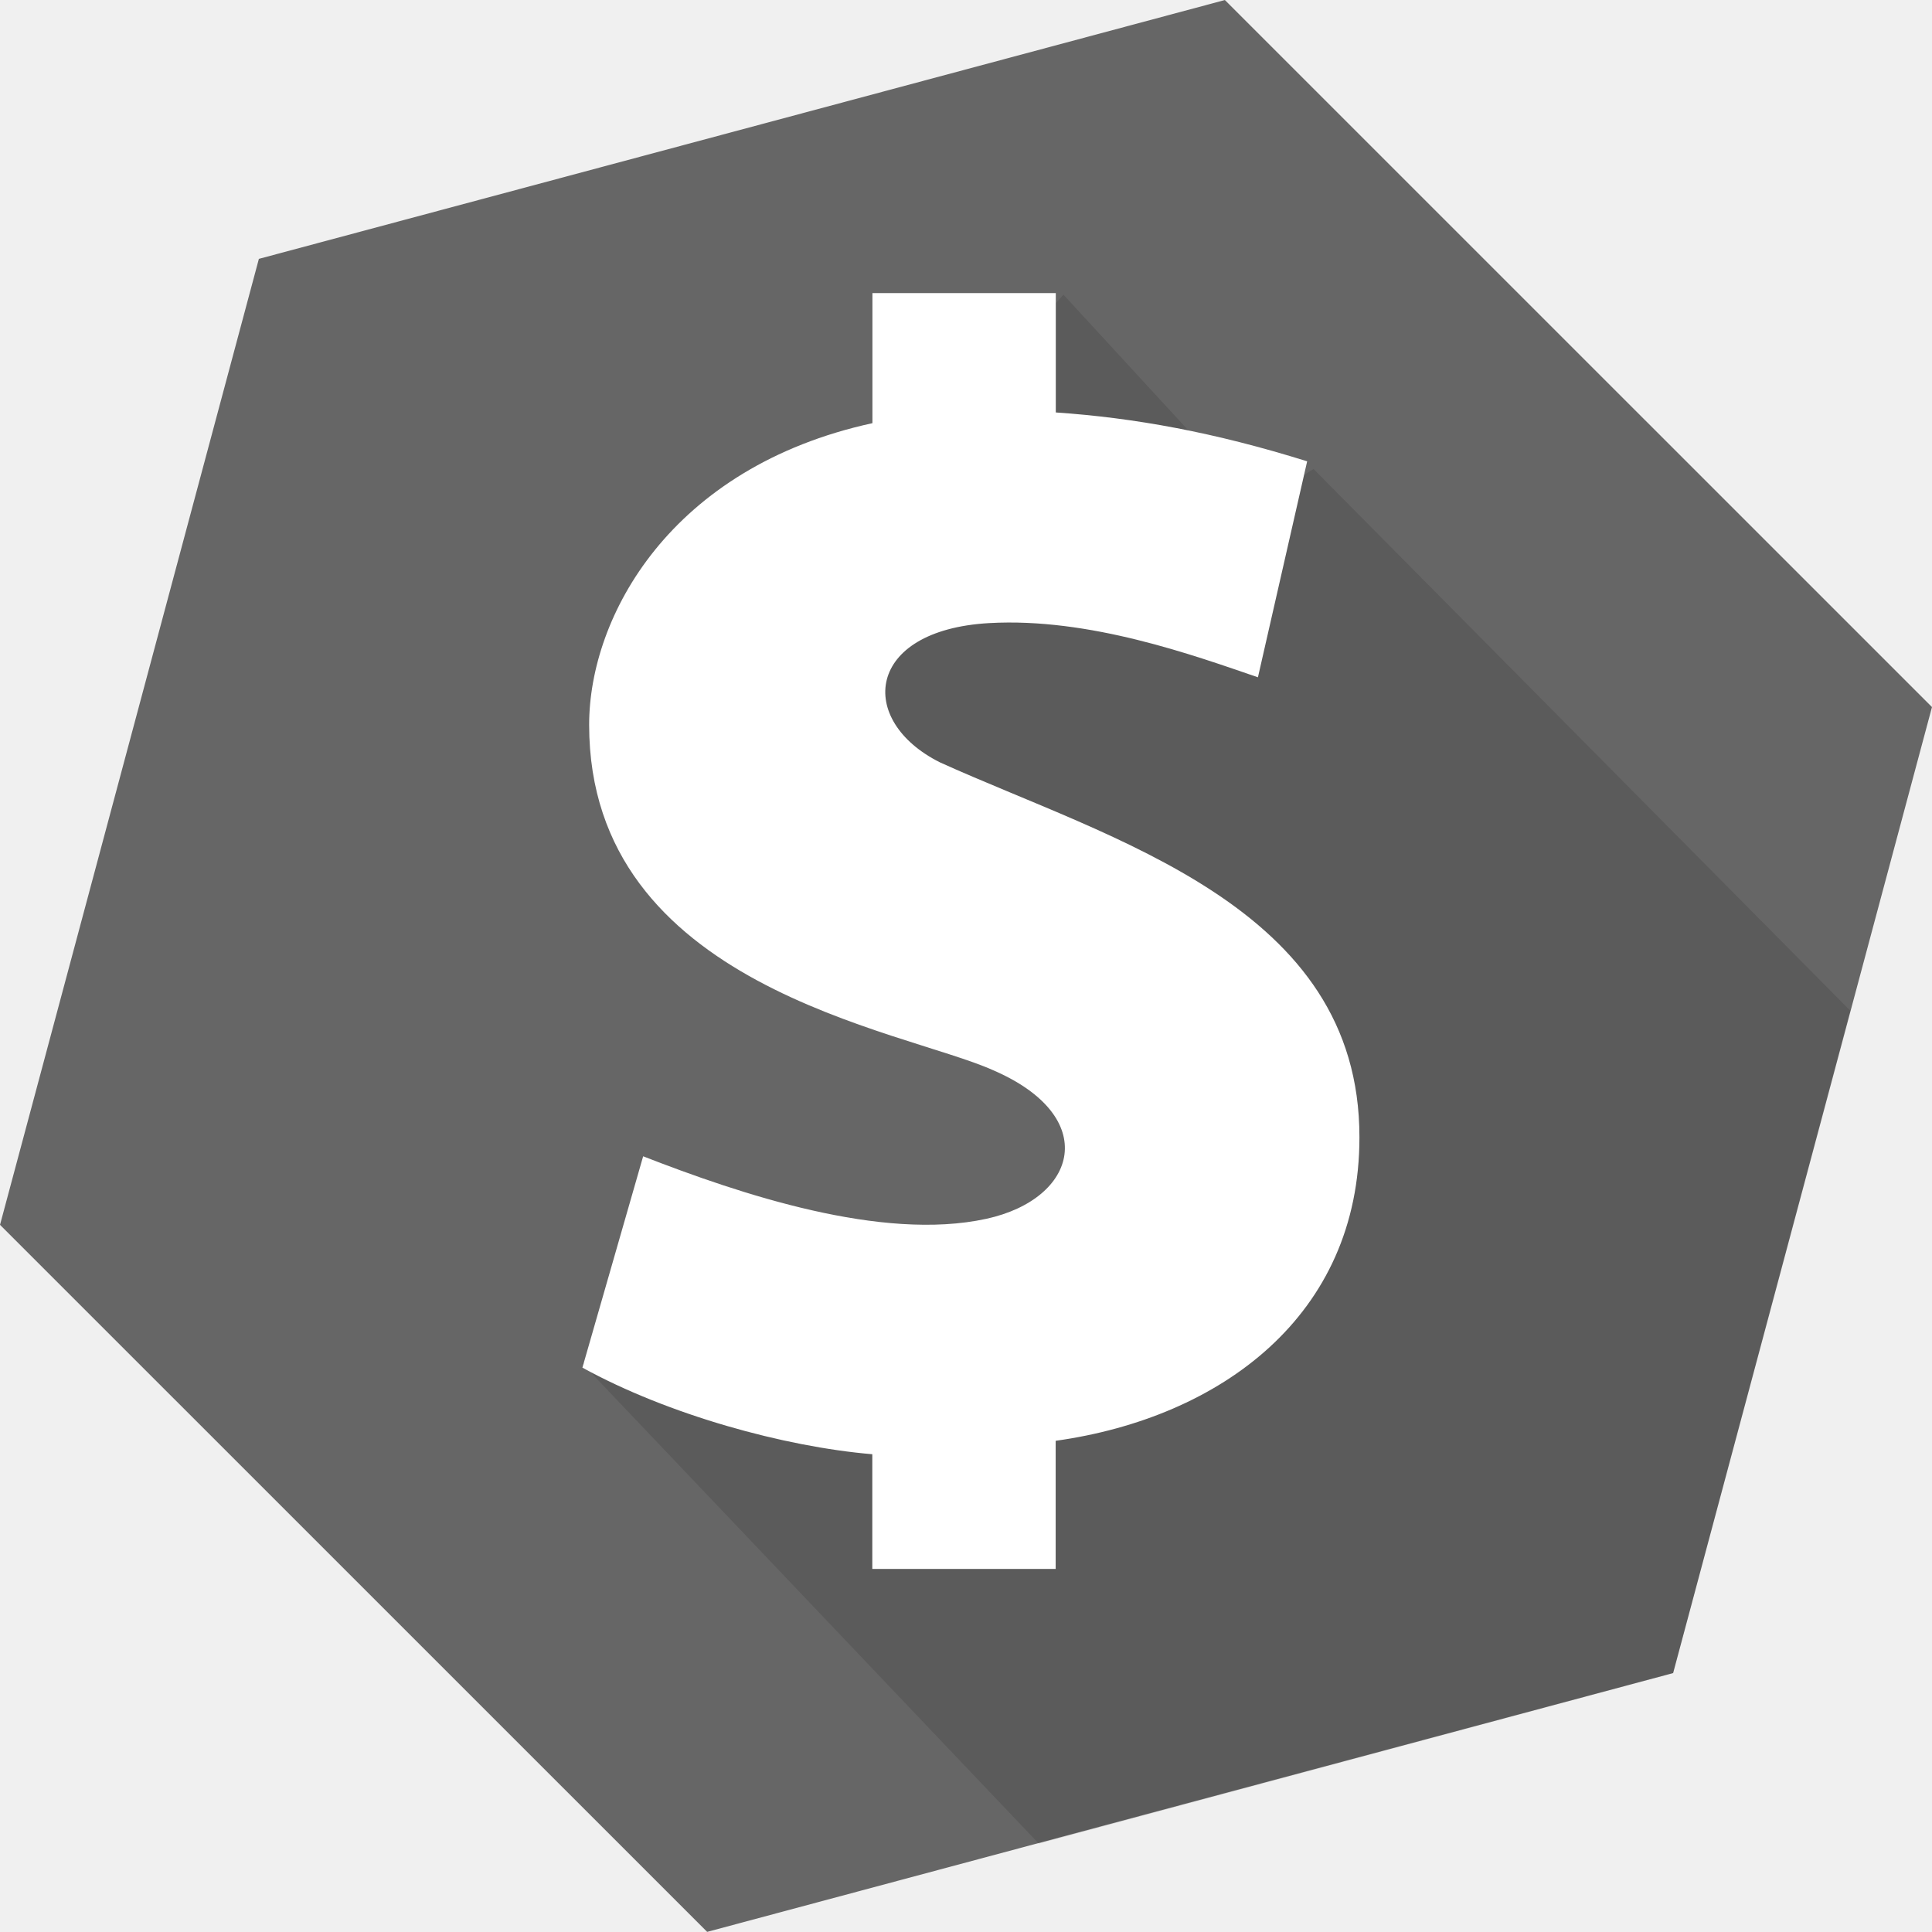
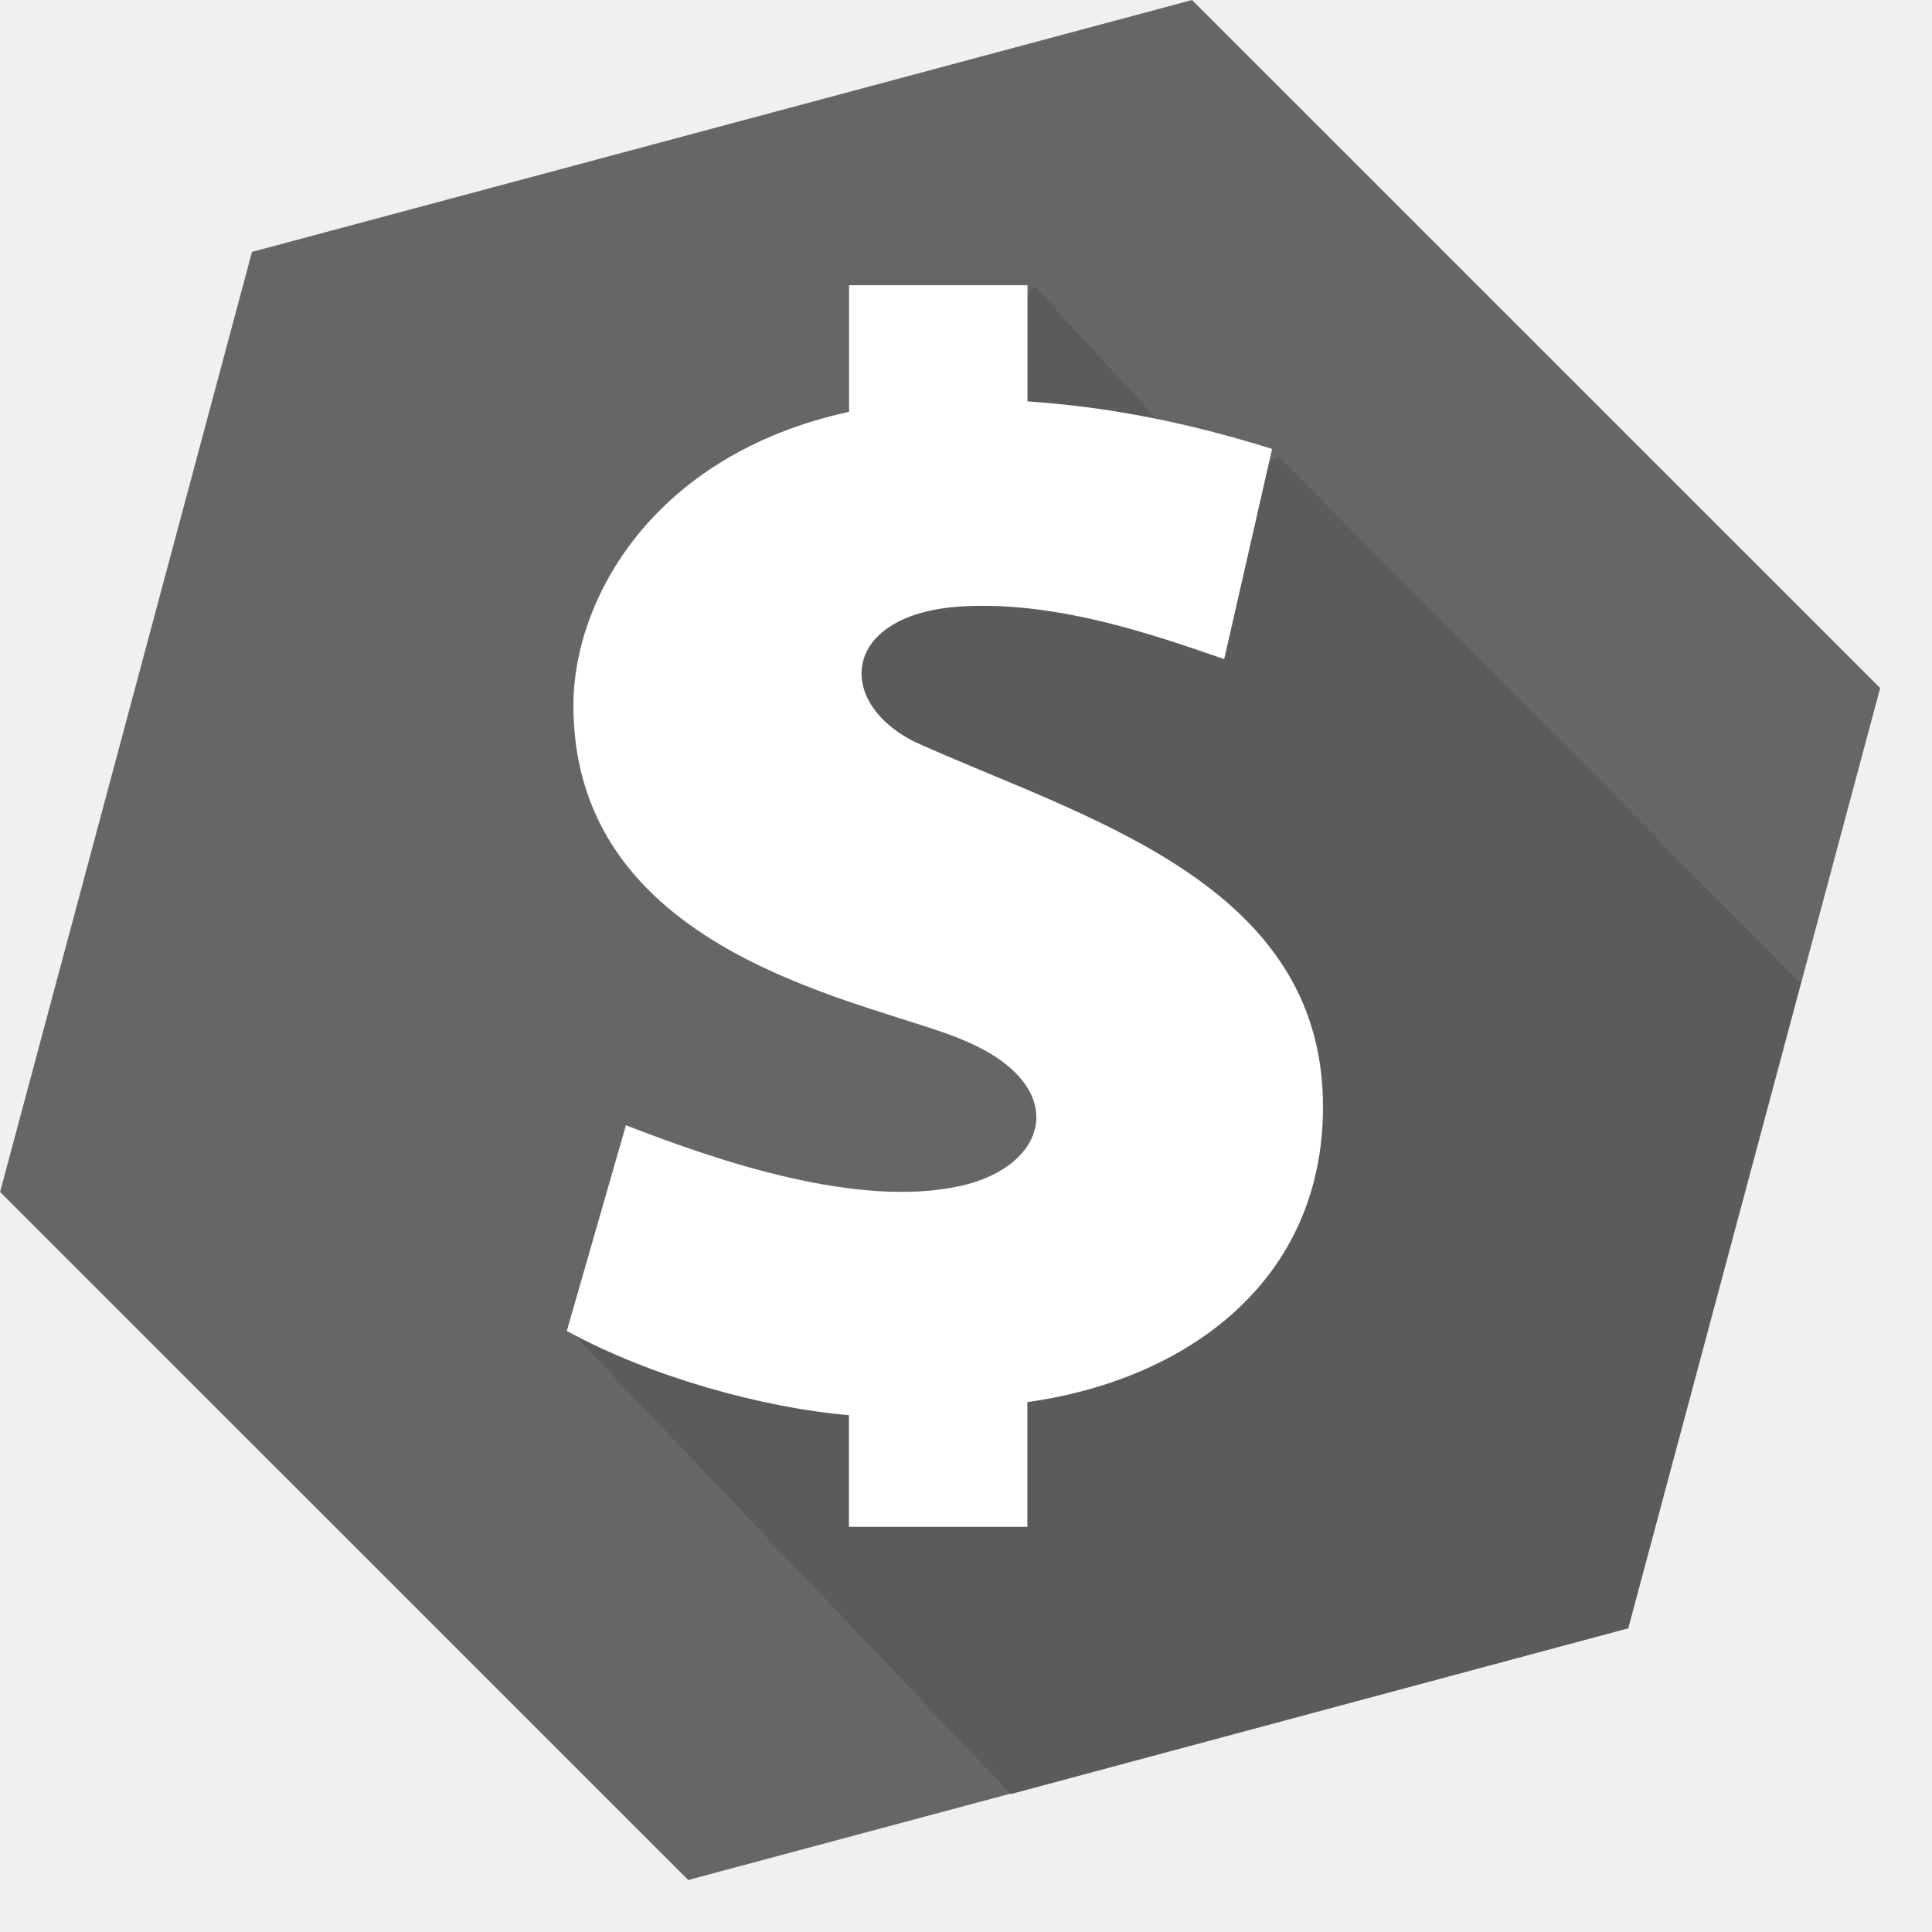
- <svg xmlns="http://www.w3.org/2000/svg" version="1.1" id="svg2" x="0px" y="0px" width="61.312px" height="61.308px" viewBox="0.845 0.846 61.312 61.308" enable-background="new 0.845 0.846 61.312 61.308" xml:space="preserve">
+ <svg xmlns="http://www.w3.org/2000/svg" version="1.1" id="svg2" x="0px" y="0px" width="61.312px" height="61.308px" viewBox="0.845 0.846 63 63" enable-background="new 0.845 0.846 63 63" xml:space="preserve">
  <g id="layer1" transform="translate(-412.9356,-538.7359)">
    <g id="g3219" transform="translate(96.63817,-42.91118)">
      <path id="path2993" fill="#666666" d="    M370.24,635.587l-30.656,8.214l-22.441-22.438l8.215-30.655l30.656-8.214l22.44,22.438L370.24,635.587z" />
-       <path id="path3903" opacity="0.16" fill="#231F20" enable-background="new    " d="    M350.89,591.843l-2.345,2.656l-2.938,6.25l-2.156,6.531l6.625,5.53l5.094,6.595l-4.844,4.375l-14.719,1.969l14.5,15.25    l20.125-5.405l5.625-21.031l-17.031-17.188l-1.781,1.156L350.89,591.843z" />
+       <path id="path3903" fill="#5b5b5b" enable-background="new    " d="    M350.89,591.843l-2.345,2.656l-2.938,6.25l-2.156,6.531l6.625,5.53l5.094,6.595l-4.844,4.375l-14.719,1.969l14.5,15.25    l20.125-5.405l5.625-21.031l-17.031-17.188l-1.781,1.156L350.89,591.843z" />
      <path id="currency-dollar-icon" fill="#FFFFFF" d="    M346.972,606.687c-2.649-1.325-2.371-4.197,1.562-4.42c3.186-0.181,6.5,1.026,8.529,1.72c0,0,1.27-5.57,1.562-6.854    c-2.938-0.919-5.479-1.38-7.977-1.551v-3.788h-5.819v4.128c-6.41,1.399-8.99,6.131-8.99,9.573c0,8.31,9.937,9.665,12.822,10.962    c3.418,1.475,2.688,4.081-0.218,4.715c-3.321,0.725-7.812-0.785-10.89-1.984l-1.928,6.707c2.719,1.496,6.407,2.512,9.2,2.748    v3.641h5.819v-4.067c5.229-0.733,9.646-3.965,9.64-9.635C360.291,611.24,352.412,609.149,346.972,606.687L346.972,606.687z" />
    </g>
  </g>
</svg>
